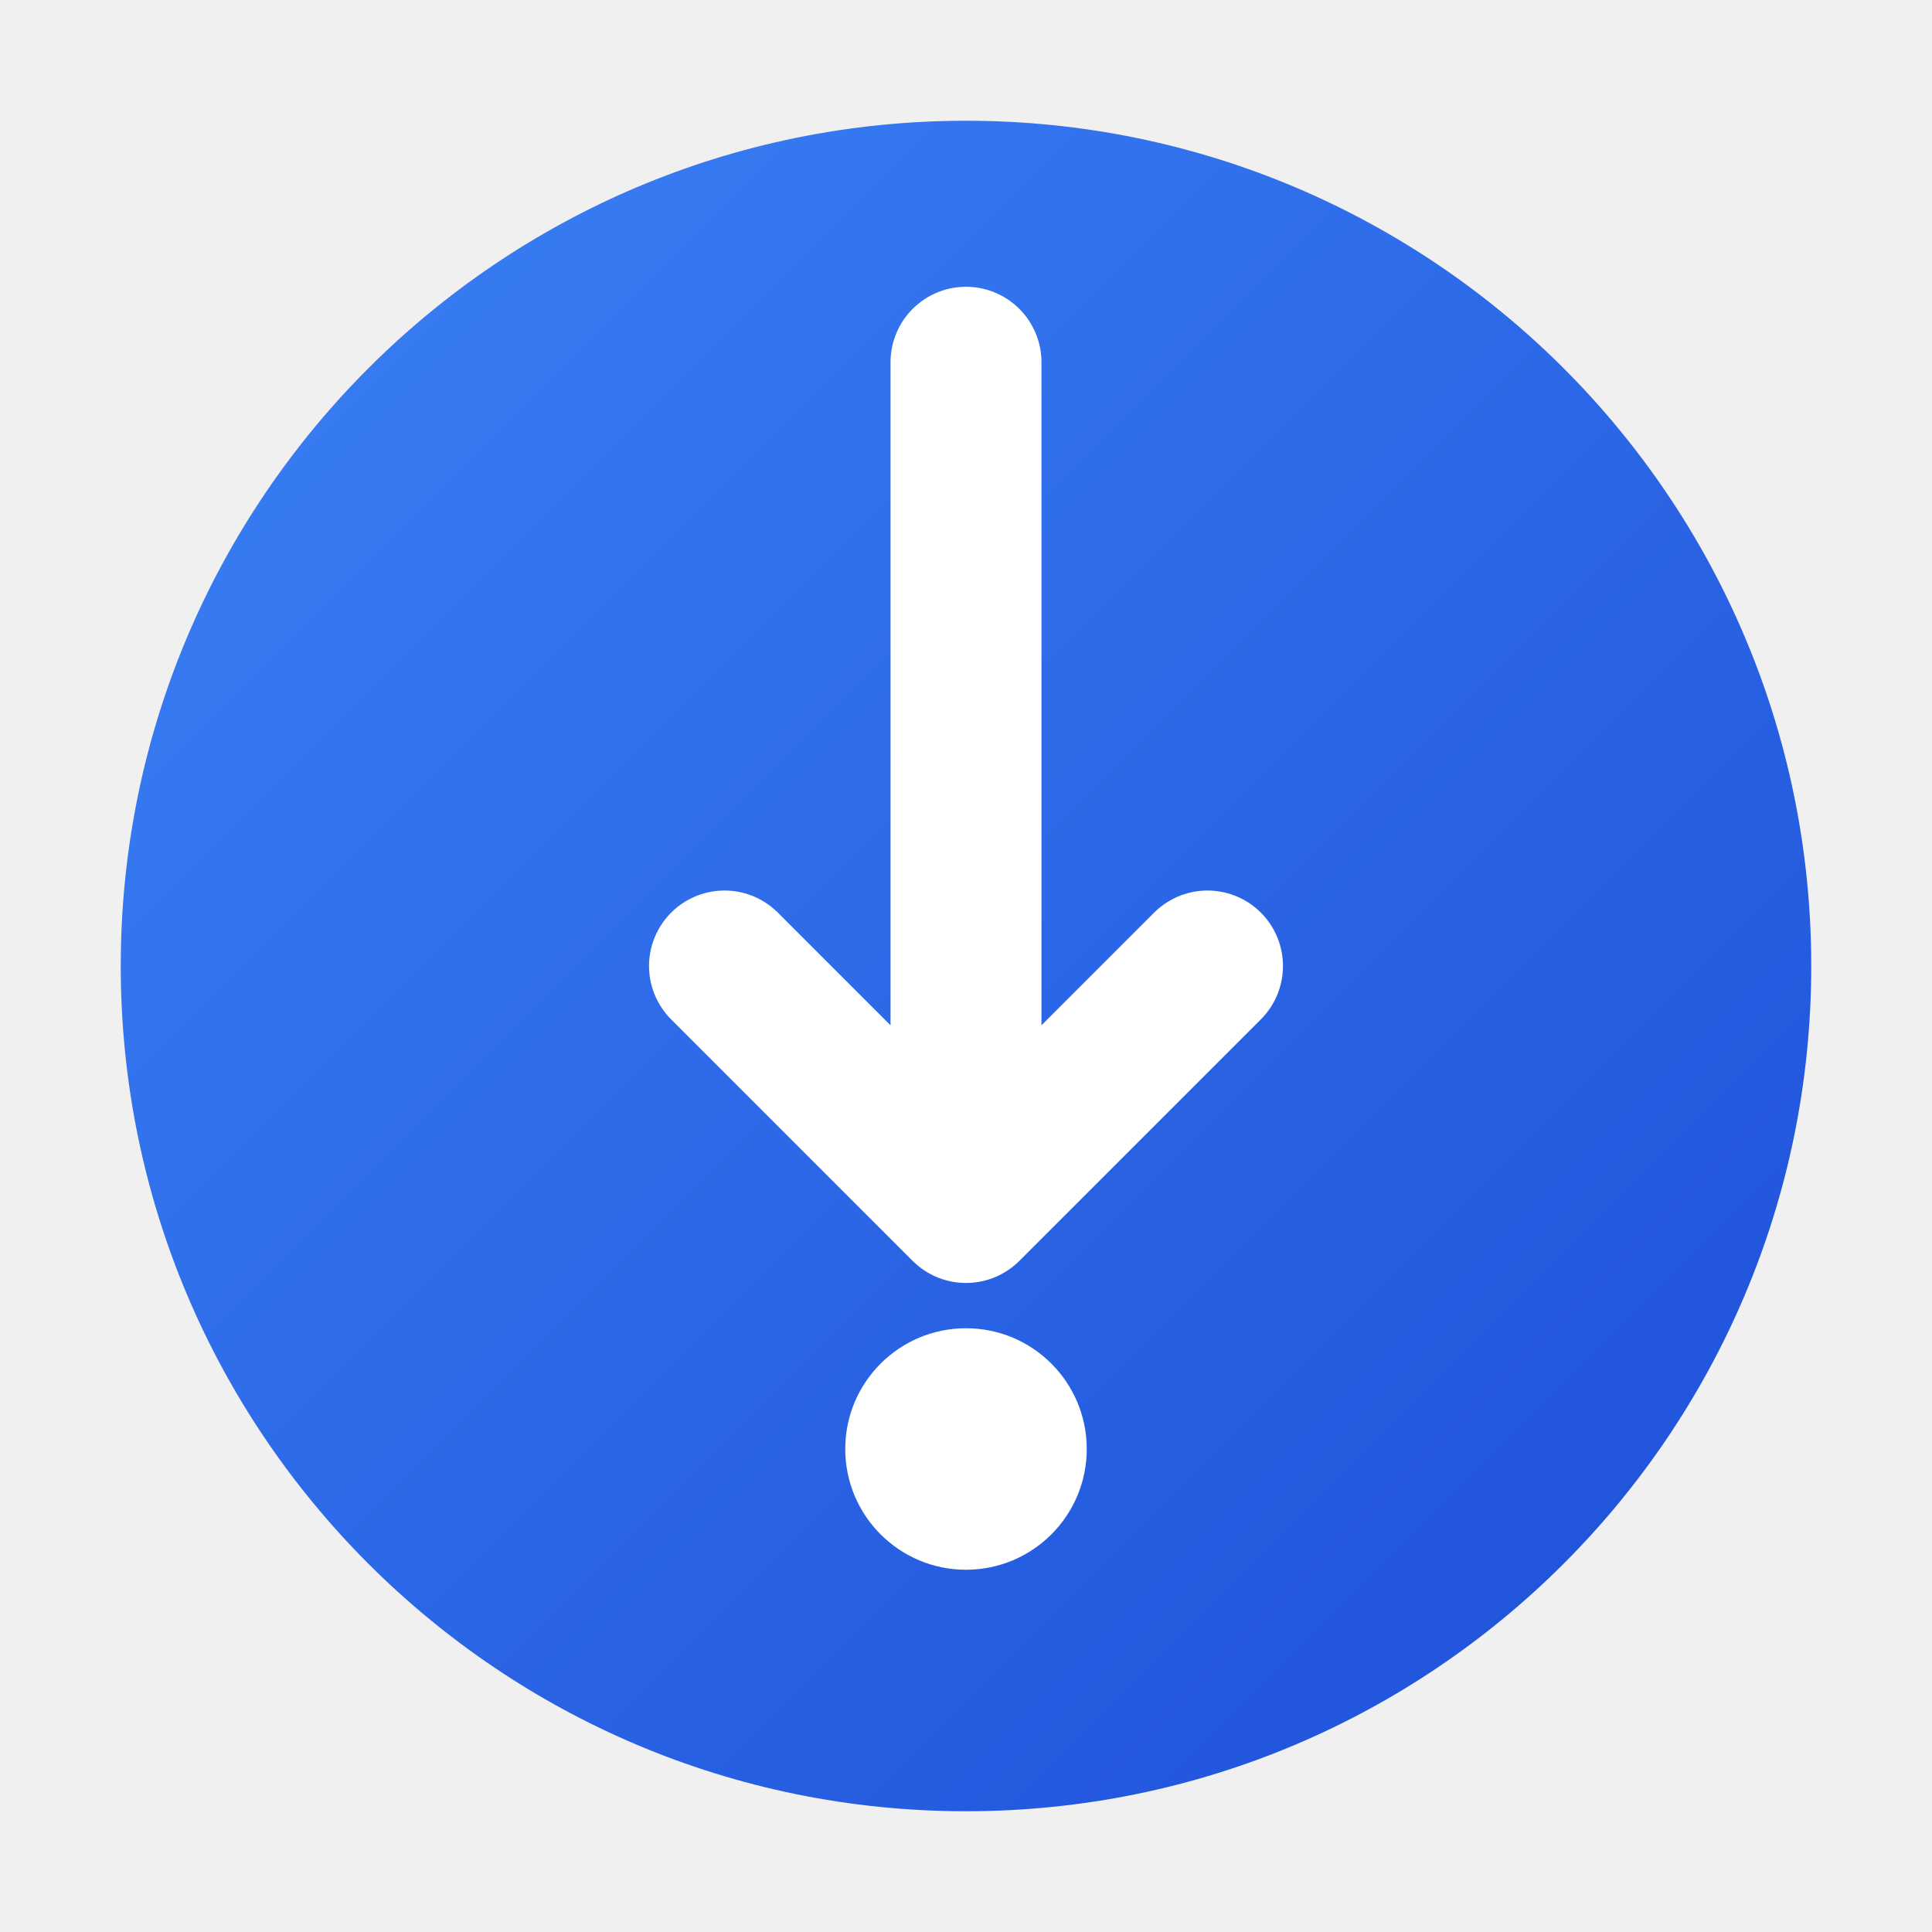
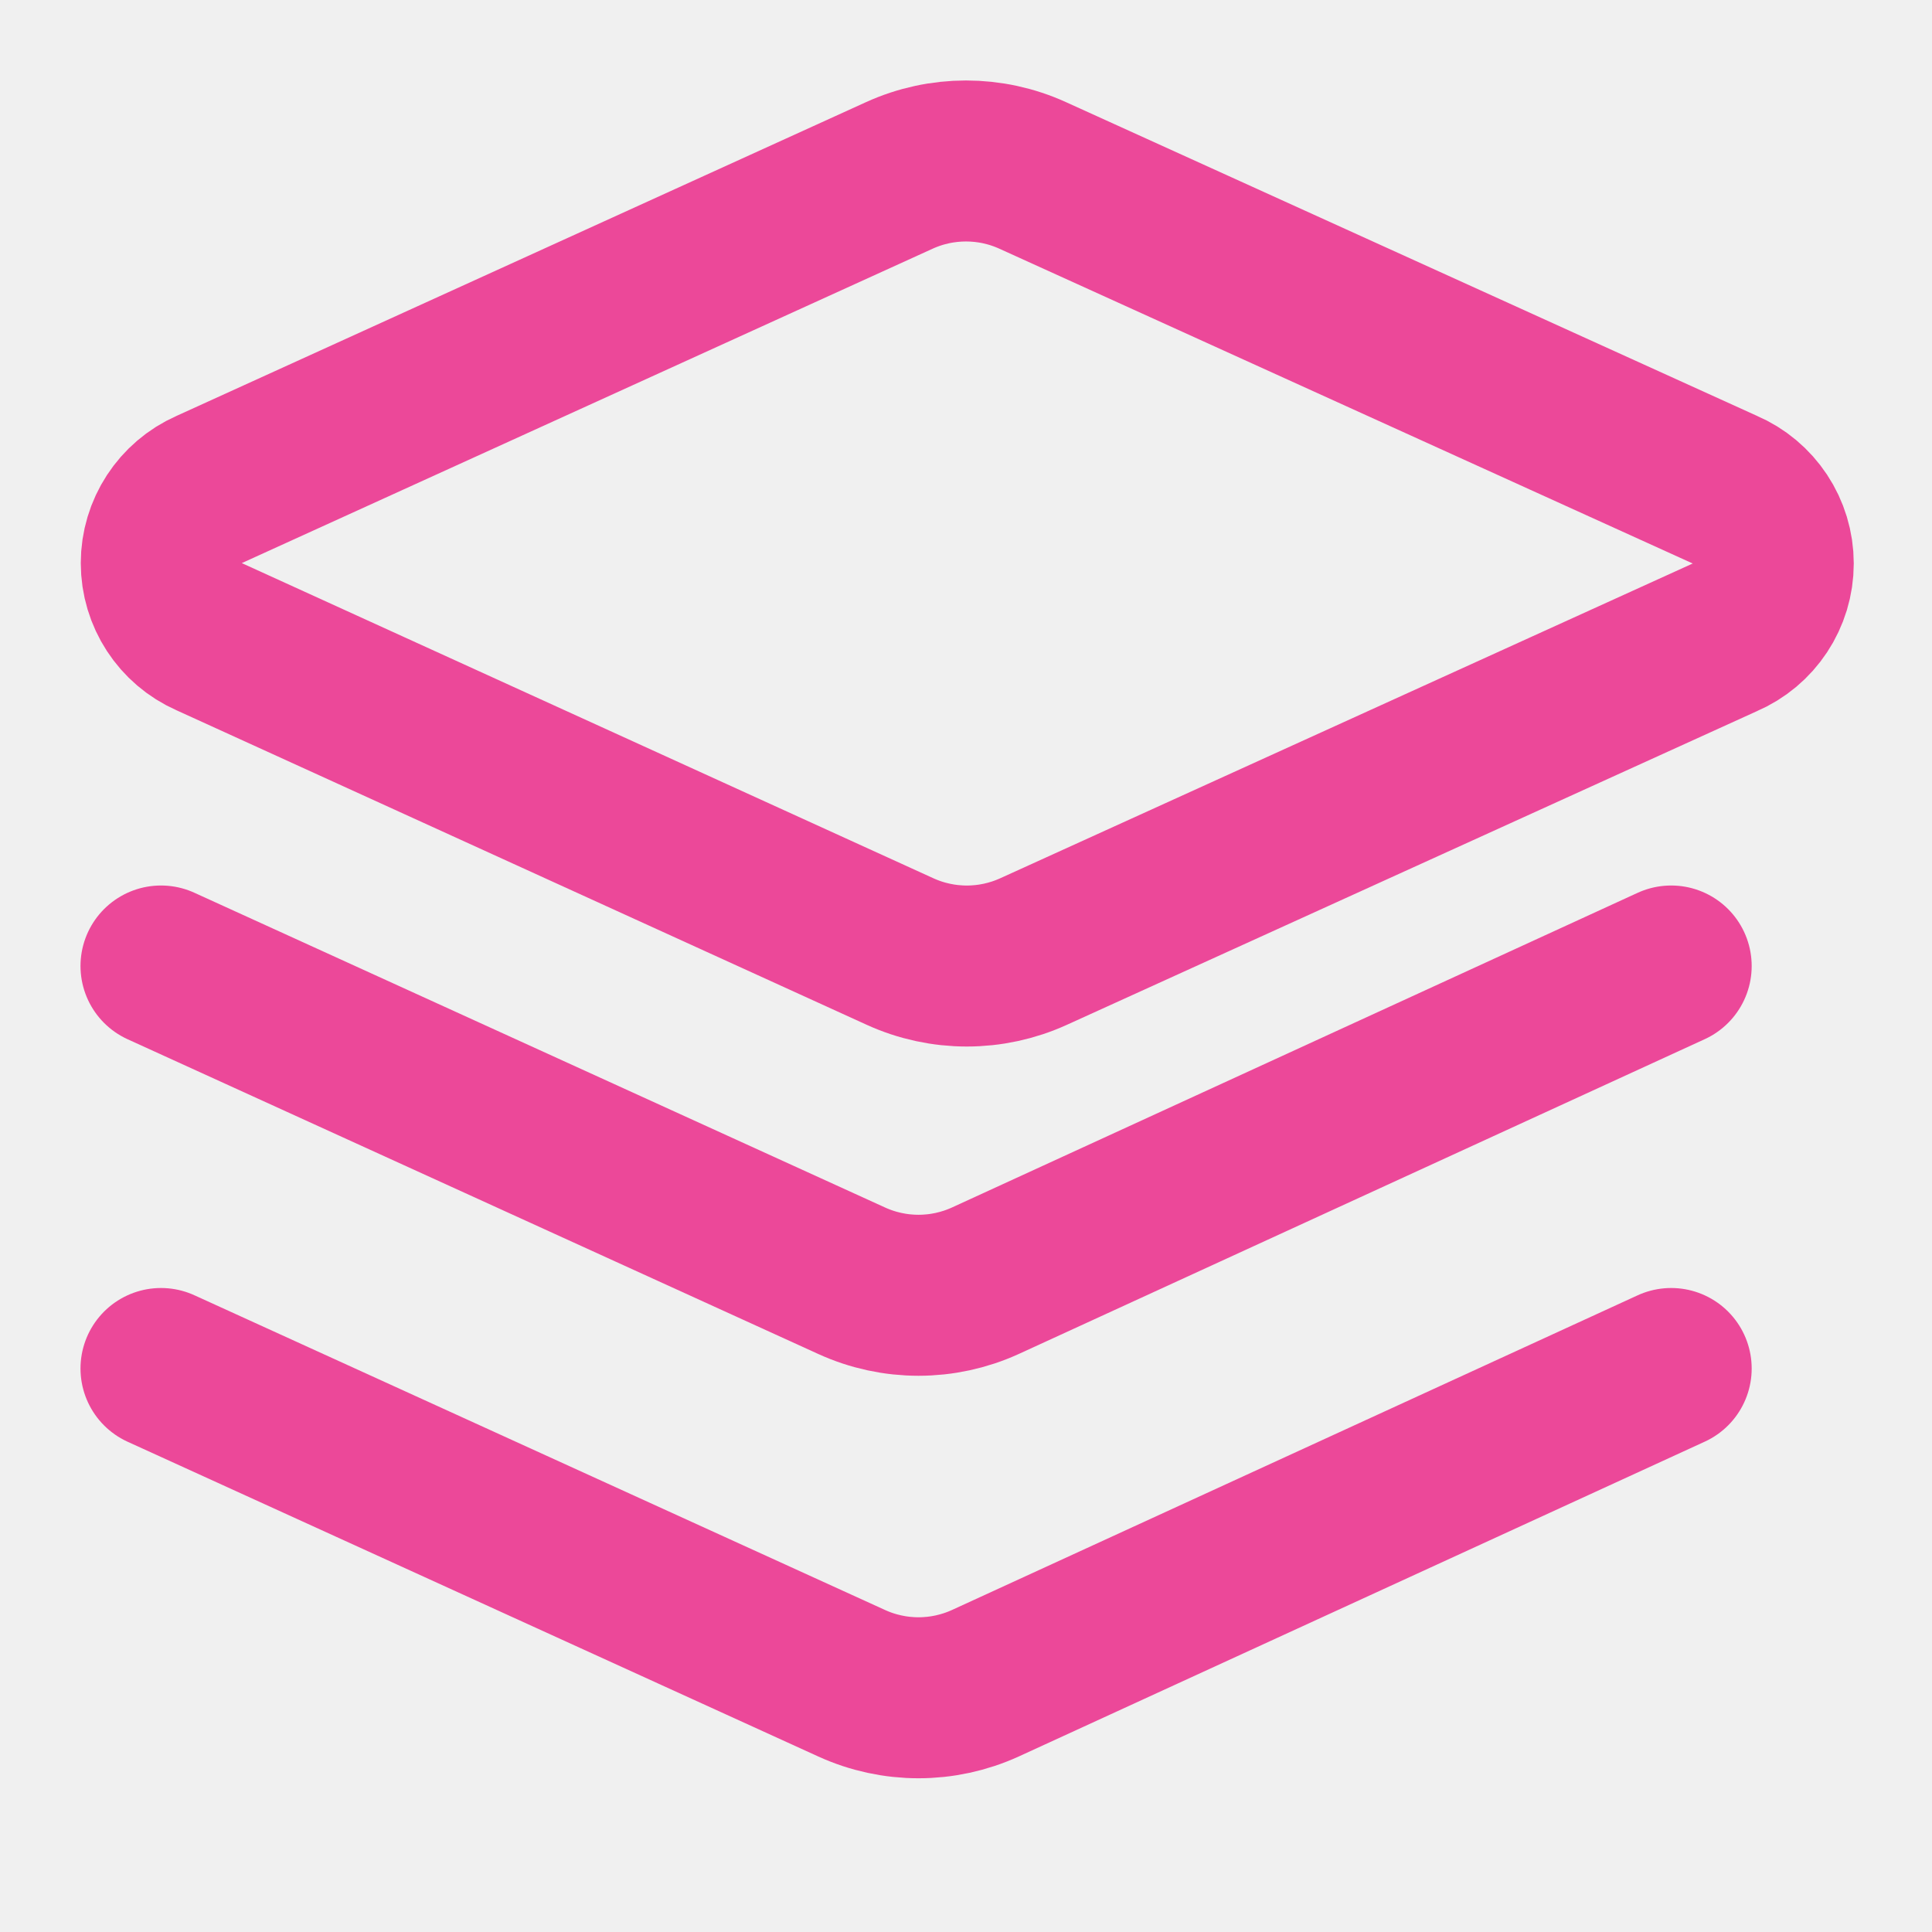
- <svg xmlns="http://www.w3.org/2000/svg" viewBox="0 0 32 32">
-   <defs>
-     <linearGradient id="grad" x1="0%" y1="0%" x2="100%" y2="100%">
-       <stop offset="0%" style="stop-color:#3b82f6" />
-       <stop offset="100%" style="stop-color:#1d4ed8" />
-     </linearGradient>
-   </defs>
-   <circle cx="16" cy="16" r="14" fill="url(#grad)" />
-   <path d="M16 6 L16 20 M12 16 L16 20 L20 16" stroke="white" stroke-width="2.5" stroke-linecap="round" stroke-linejoin="round" fill="none" />
-   <circle cx="16" cy="24" r="2" fill="white" />
+ <svg xmlns="http://www.w3.org/2000/svg" width="32" height="32" viewBox="0 0 24 24" fill="none" stroke="#ec4899" stroke-width="2" stroke-linecap="round" stroke-linejoin="round">
+   <path d="M12.83 2.18a2 2 0 0 0-1.66 0L2.6 6.08a1 1 0 0 0 0 1.83l8.58 3.91a2 2 0 0 0 1.66 0l8.58-3.9a1 1 0 0 0 0-1.84z" />
+   <path d="m2 12 8.58 3.91a2 2 0 0 0 1.66 0L20.76 12" />
+   <path d="m2 17 8.58 3.91a2 2 0 0 0 1.66 0L20.76 17" />
</svg>
